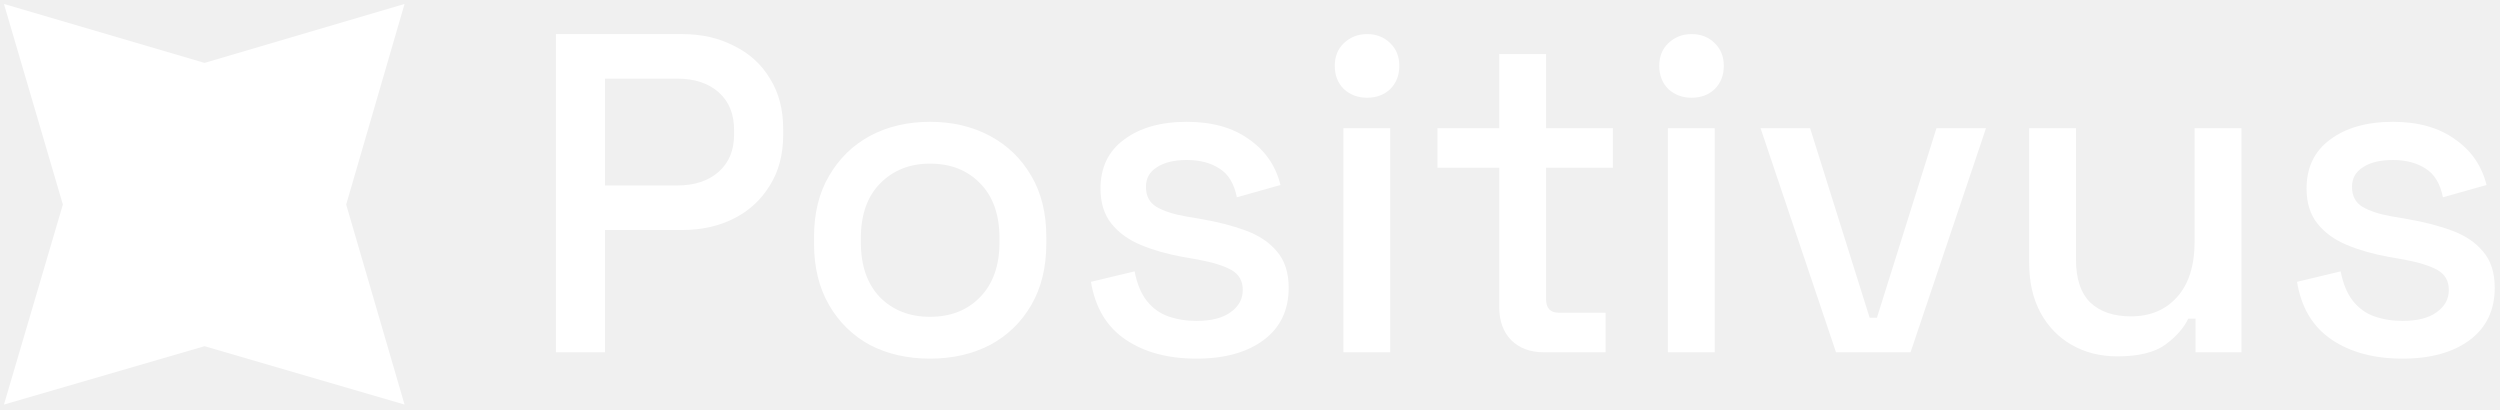
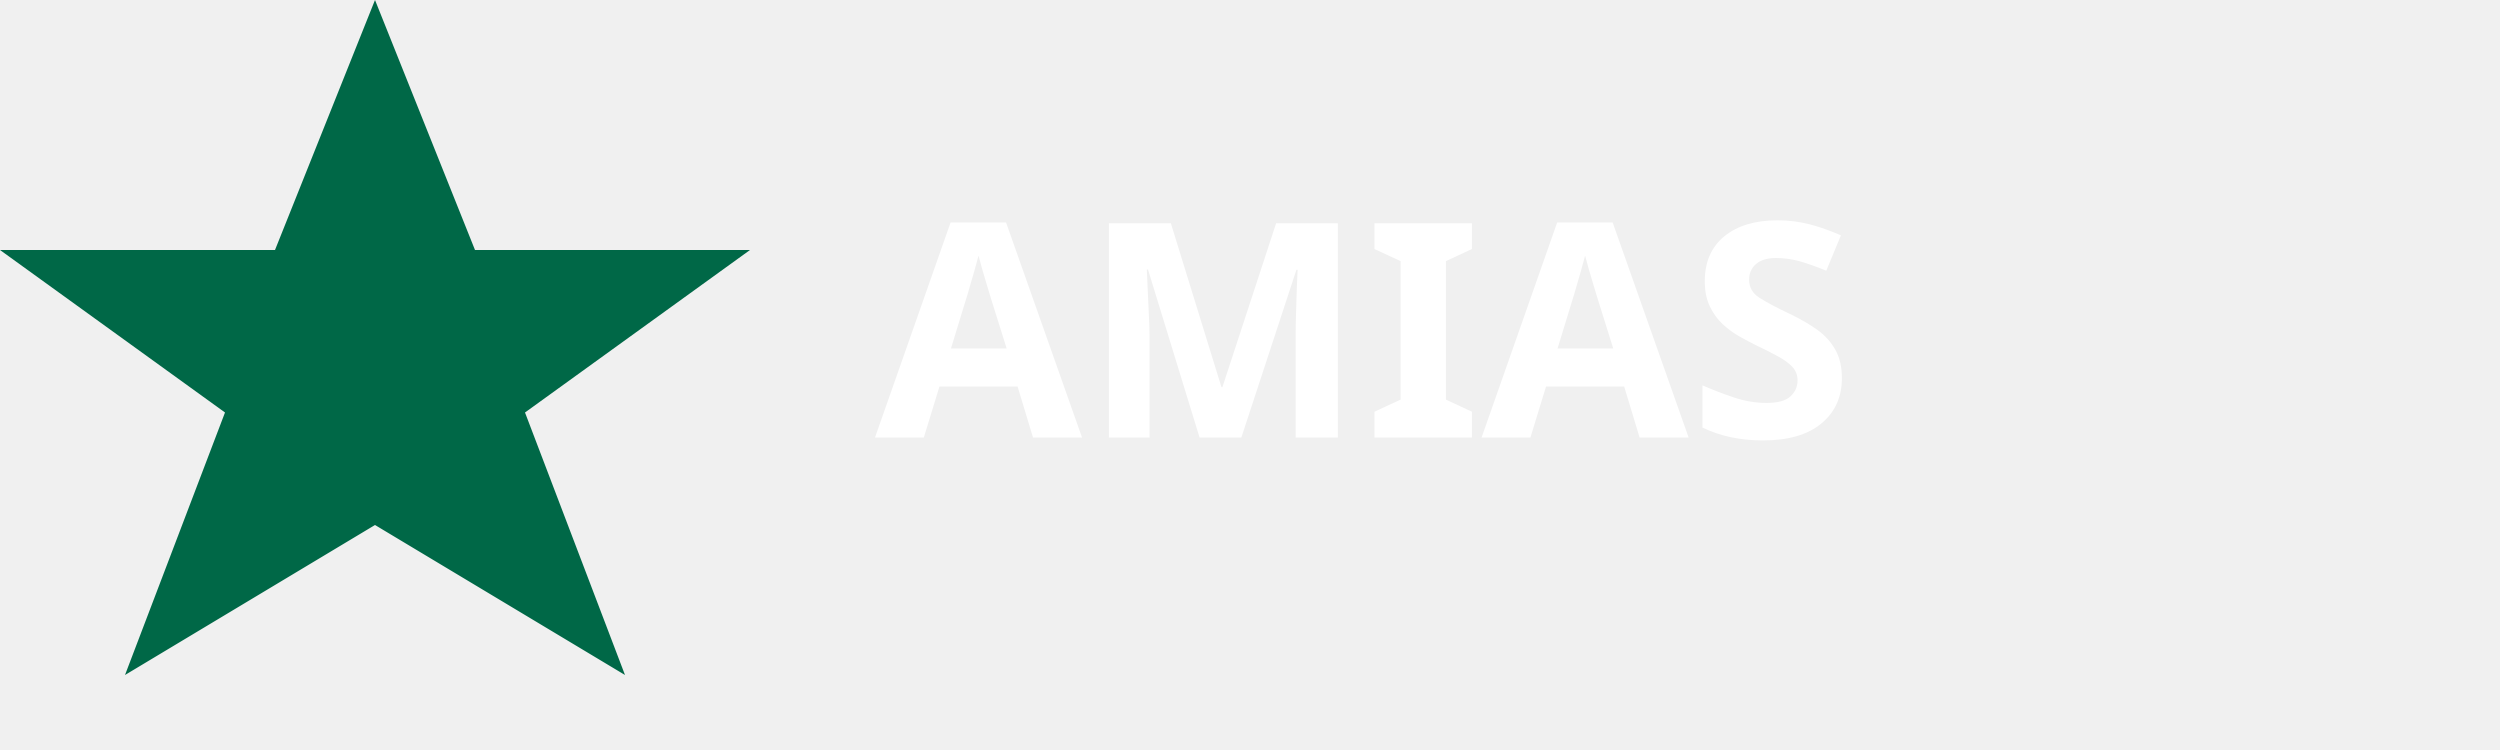
- <svg xmlns="http://www.w3.org/2000/svg" width="220" height="36" viewBox="0 0 220 36" fill="none">
-   <g clip-path="url(#clip0_403_257)">
-     <path d="M17.999 5.535L35.6 0.349L30.464 18L35.6 35.601L17.999 30.465L0.348 35.601L5.533 18L0.348 0.349L17.999 5.535Z" fill="white" />
-   </g>
-   <path d="M48.92 31V3H60.04C61.747 3 63.267 3.347 64.6 4.04C65.96 4.707 67.013 5.667 67.76 6.92C68.533 8.147 68.92 9.627 68.92 11.36V11.88C68.92 13.613 68.52 15.107 67.72 16.36C66.947 17.613 65.893 18.573 64.56 19.24C63.227 19.907 61.72 20.24 60.04 20.24H53.24V31H48.92ZM53.24 16.32H59.6C61.12 16.32 62.333 15.92 63.24 15.12C64.147 14.32 64.6 13.227 64.6 11.84V11.44C64.6 10.027 64.147 8.92 63.24 8.12C62.333 7.32 61.12 6.92 59.6 6.92H53.24V16.32Z" fill="white" />
-   <path d="M81.835 31.56C79.861 31.56 78.101 31.16 76.555 30.36C75.035 29.533 73.835 28.36 72.955 26.84C72.075 25.32 71.635 23.52 71.635 21.44V20.84C71.635 18.76 72.075 16.973 72.955 15.48C73.835 13.96 75.035 12.787 76.555 11.96C78.101 11.133 79.861 10.72 81.835 10.72C83.808 10.72 85.568 11.133 87.115 11.96C88.661 12.787 89.875 13.96 90.755 15.48C91.635 16.973 92.075 18.76 92.075 20.84V21.44C92.075 23.52 91.635 25.32 90.755 26.84C89.875 28.36 88.661 29.533 87.115 30.36C85.568 31.16 83.808 31.56 81.835 31.56ZM81.835 27.88C83.648 27.88 85.115 27.307 86.235 26.16C87.381 24.987 87.955 23.373 87.955 21.32V20.96C87.955 18.907 87.395 17.307 86.275 16.16C85.155 14.987 83.675 14.4 81.835 14.4C80.048 14.4 78.581 14.987 77.435 16.16C76.315 17.307 75.755 18.907 75.755 20.96V21.32C75.755 23.373 76.315 24.987 77.435 26.16C78.581 27.307 80.048 27.88 81.835 27.88Z" fill="white" />
-   <path d="M105.284 31.56C102.777 31.56 100.697 31 99.044 29.88C97.391 28.76 96.377 27.067 96.004 24.8L99.844 23.88C100.057 24.973 100.417 25.84 100.924 26.48C101.431 27.12 102.057 27.573 102.804 27.84C103.577 28.107 104.404 28.24 105.284 28.24C106.591 28.24 107.591 27.987 108.284 27.48C109.004 26.973 109.364 26.32 109.364 25.52C109.364 24.72 109.031 24.133 108.364 23.76C107.697 23.387 106.711 23.08 105.404 22.84L104.044 22.6C102.711 22.36 101.497 22.013 100.404 21.56C99.311 21.107 98.444 20.48 97.804 19.68C97.164 18.88 96.844 17.853 96.844 16.6C96.844 14.733 97.537 13.293 98.924 12.28C100.311 11.24 102.151 10.72 104.444 10.72C106.657 10.72 108.471 11.227 109.884 12.24C111.324 13.227 112.257 14.573 112.684 16.28L108.844 17.36C108.604 16.16 108.097 15.32 107.324 14.84C106.551 14.333 105.591 14.08 104.444 14.08C103.324 14.08 102.444 14.293 101.804 14.72C101.164 15.12 100.844 15.693 100.844 16.44C100.844 17.24 101.151 17.827 101.764 18.2C102.404 18.573 103.257 18.853 104.324 19.04L105.724 19.28C107.137 19.52 108.431 19.853 109.604 20.28C110.777 20.707 111.697 21.32 112.364 22.12C113.057 22.92 113.404 23.987 113.404 25.32C113.404 27.293 112.671 28.827 111.204 29.92C109.737 31.013 107.764 31.56 105.284 31.56Z" fill="white" />
-   <path d="M118.22 31V11.28H122.34V31H118.22ZM120.3 8.6C119.5 8.6 118.82 8.347 118.26 7.84C117.726 7.307 117.46 6.627 117.46 5.8C117.46 4.973 117.726 4.307 118.26 3.8C118.82 3.267 119.5 3 120.3 3C121.126 3 121.806 3.267 122.34 3.8C122.873 4.307 123.14 4.973 123.14 5.8C123.14 6.627 122.873 7.307 122.34 7.84C121.806 8.347 121.126 8.6 120.3 8.6Z" fill="white" />
-   <path d="M135.854 31C134.654 31 133.694 30.64 132.974 29.92C132.281 29.2 131.934 28.24 131.934 27.04V14.76H126.494V11.28H131.934V4.76H136.054V11.28H141.934V14.76H136.054V26.32C136.054 27.12 136.427 27.52 137.174 27.52H141.294V31H135.854Z" fill="white" />
-   <path d="M146.774 31V11.28H150.894V31H146.774ZM148.854 8.6C148.054 8.6 147.374 8.347 146.814 7.84C146.281 7.307 146.014 6.627 146.014 5.8C146.014 4.973 146.281 4.307 146.814 3.8C147.374 3.267 148.054 3 148.854 3C149.681 3 150.361 3.267 150.894 3.8C151.428 4.307 151.694 4.973 151.694 5.8C151.694 6.627 151.428 7.307 150.894 7.84C150.361 8.347 149.681 8.6 148.854 8.6Z" fill="white" />
-   <path d="M161.569 31L154.929 11.28H159.289L164.529 27.96H165.169L170.409 11.28H174.769L168.129 31H161.569Z" fill="white" />
-   <path d="M186.326 31.36C184.833 31.36 183.5 31.027 182.326 30.36C181.153 29.693 180.233 28.747 179.566 27.52C178.9 26.293 178.566 24.827 178.566 23.12V11.28H182.686V22.84C182.686 24.547 183.113 25.813 183.966 26.64C184.82 27.44 186.006 27.84 187.526 27.84C189.206 27.84 190.553 27.28 191.566 26.16C192.606 25.013 193.126 23.373 193.126 21.24V11.28H197.246V31H193.206V28.04H192.566C192.193 28.84 191.526 29.6 190.566 30.32C189.606 31.013 188.193 31.36 186.326 31.36Z" fill="white" />
-   <path d="M211.417 31.56C208.91 31.56 206.83 31 205.177 29.88C203.523 28.76 202.51 27.067 202.137 24.8L205.977 23.88C206.19 24.973 206.55 25.84 207.057 26.48C207.563 27.12 208.19 27.573 208.937 27.84C209.71 28.107 210.537 28.24 211.417 28.24C212.723 28.24 213.723 27.987 214.417 27.48C215.137 26.973 215.497 26.32 215.497 25.52C215.497 24.72 215.163 24.133 214.497 23.76C213.83 23.387 212.843 23.08 211.537 22.84L210.177 22.6C208.843 22.36 207.63 22.013 206.537 21.56C205.443 21.107 204.577 20.48 203.937 19.68C203.297 18.88 202.977 17.853 202.977 16.6C202.977 14.733 203.67 13.293 205.057 12.28C206.443 11.24 208.283 10.72 210.577 10.72C212.79 10.72 214.603 11.227 216.017 12.24C217.457 13.227 218.39 14.573 218.817 16.28L214.977 17.36C214.737 16.16 214.23 15.32 213.457 14.84C212.683 14.333 211.723 14.08 210.577 14.08C209.457 14.08 208.577 14.293 207.937 14.72C207.297 15.12 206.977 15.693 206.977 16.44C206.977 17.24 207.283 17.827 207.897 18.2C208.537 18.573 209.39 18.853 210.457 19.04L211.857 19.28C213.27 19.52 214.563 19.853 215.737 20.28C216.91 20.707 217.83 21.32 218.497 22.12C219.19 22.92 219.537 23.987 219.537 25.32C219.537 27.293 218.803 28.827 217.337 29.92C215.87 31.013 213.897 31.56 211.417 31.56Z" fill="white" />
-   <defs>
-     <clipPath id="clip0_403_257">
-       <rect width="36" height="36" fill="white" />
-     </clipPath>
-   </defs>
+ <svg xmlns="http://www.w3.org/2000/svg" width="200" height="60" viewBox="0 0 200 60" fill="none">
+   <path d="M30 0 L38 20 H60 L42 33 L50 54 L30 42 L10 54 L18 33 L0 20 H22 Z" fill="#006847" />
+   <text x="70" y="35" fill="white" font-family="sans-serif" font-size="24" font-weight="bold">
+     AMIAS
+   </text>
</svg>
